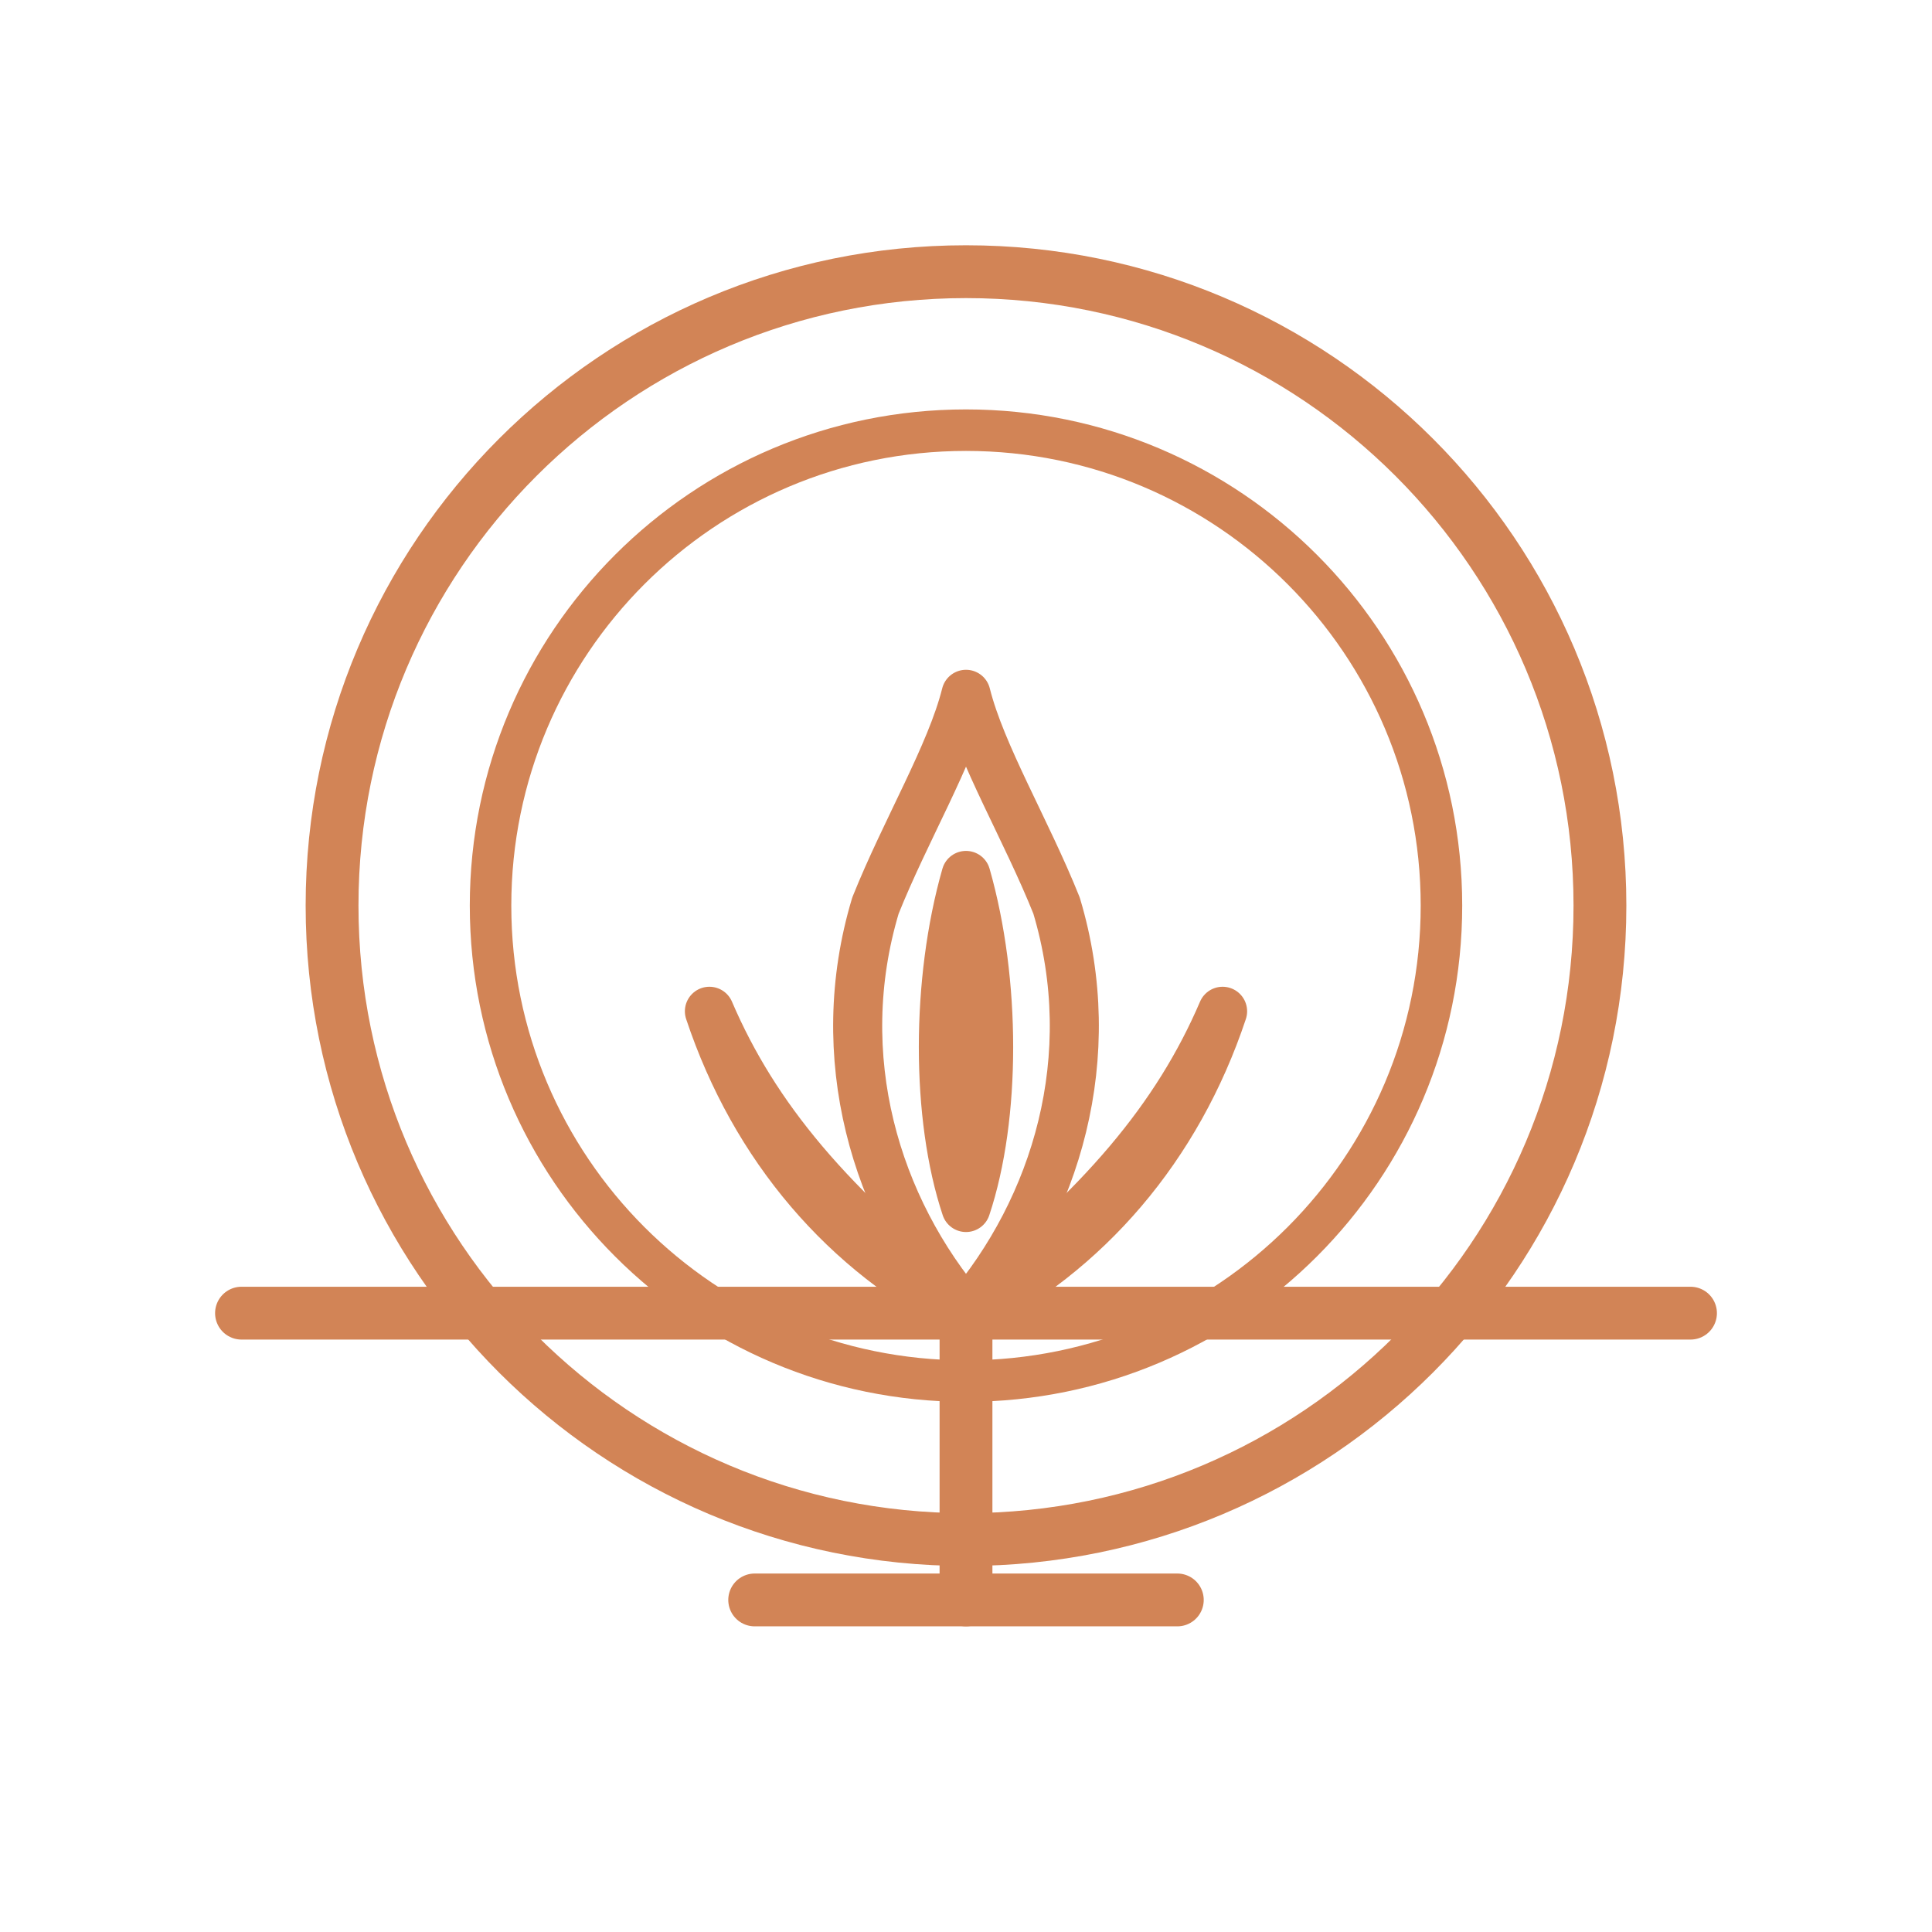
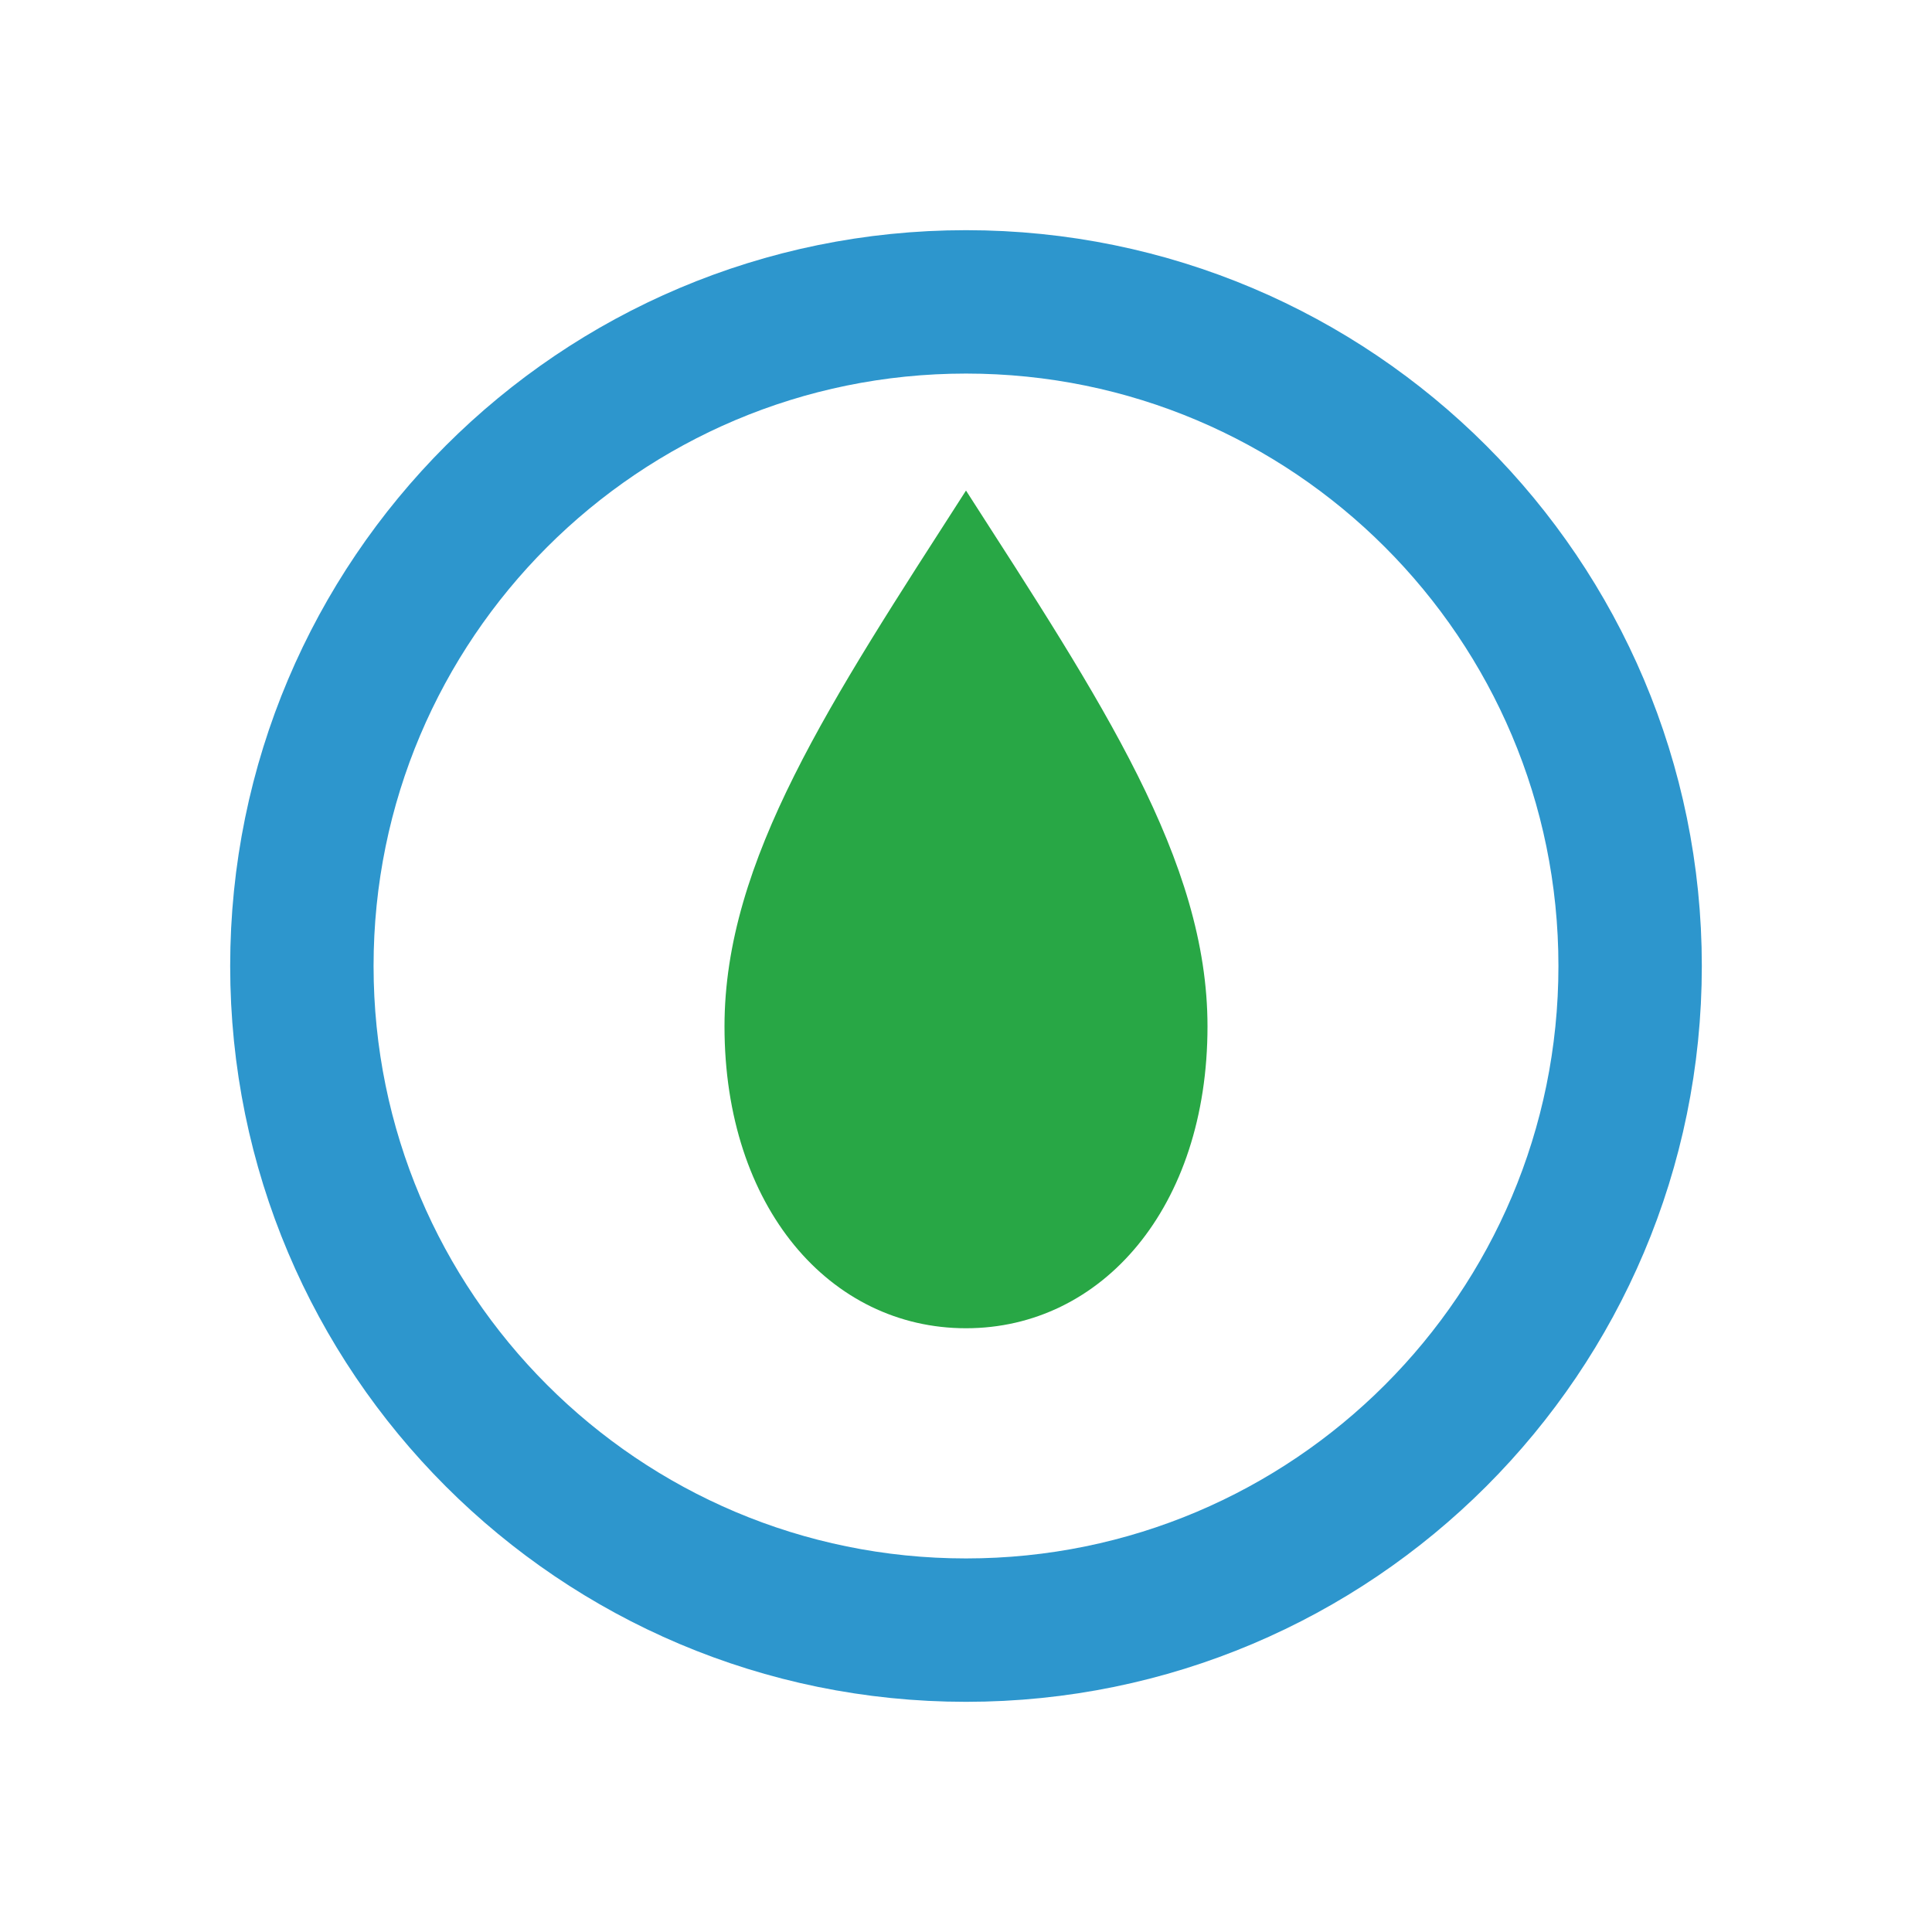
- <svg xmlns="http://www.w3.org/2000/svg" viewBox="0 0 512 512">
-   <g fill="none" stroke="#d28456" stroke-linecap="round" stroke-linejoin="round">
-     <circle cx="256" cy="240" r="168" stroke-width="14" />
-     <circle cx="256" cy="240" r="126" stroke-width="11" />
-     <path d="M 256 348              C 232 320, 220 280, 232 240              C 240 220, 252 200, 256 184              C 260 200, 272 220, 280 240              C 292 280, 280 320, 256 348 Z" stroke-width="13" />
-     <path d="M 256 320              C 248 296, 248 260, 256 232              C 264 260, 264 296, 256 320" stroke-width="13" />
-     <path d="M 256 348              C 224 332, 200 304, 188 268              C 200 296, 220 320, 256 348 Z" stroke-width="13" />
-     <path d="M 256 348              C 288 332, 312 304, 324 268              C 312 296, 292 320, 256 348 Z" stroke-width="13" />
-     <line x1="64" y1="348" x2="448" y2="348" stroke-width="14" />
-     <line x1="256" y1="348" x2="256" y2="424" stroke-width="14" />
-     <line x1="200" y1="424" x2="312" y2="424" stroke-width="14" />
-   </g>
+ <svg xmlns="http://www.w3.org/2000/svg" viewBox="0 0 512 512" role="img" aria-label="RoBible">
+   <circle cx="256" cy="256" r="176" fill="none" stroke="#2d96cd" stroke-width="38" />
+   <path d="M 256 130            C 292 186, 320 228, 320 272            C 320 320, 292 352, 256 352            C 220 352, 192 320, 192 272            C 192 228, 220 186, 256 130 Z" fill="#28a745" />
</svg>
